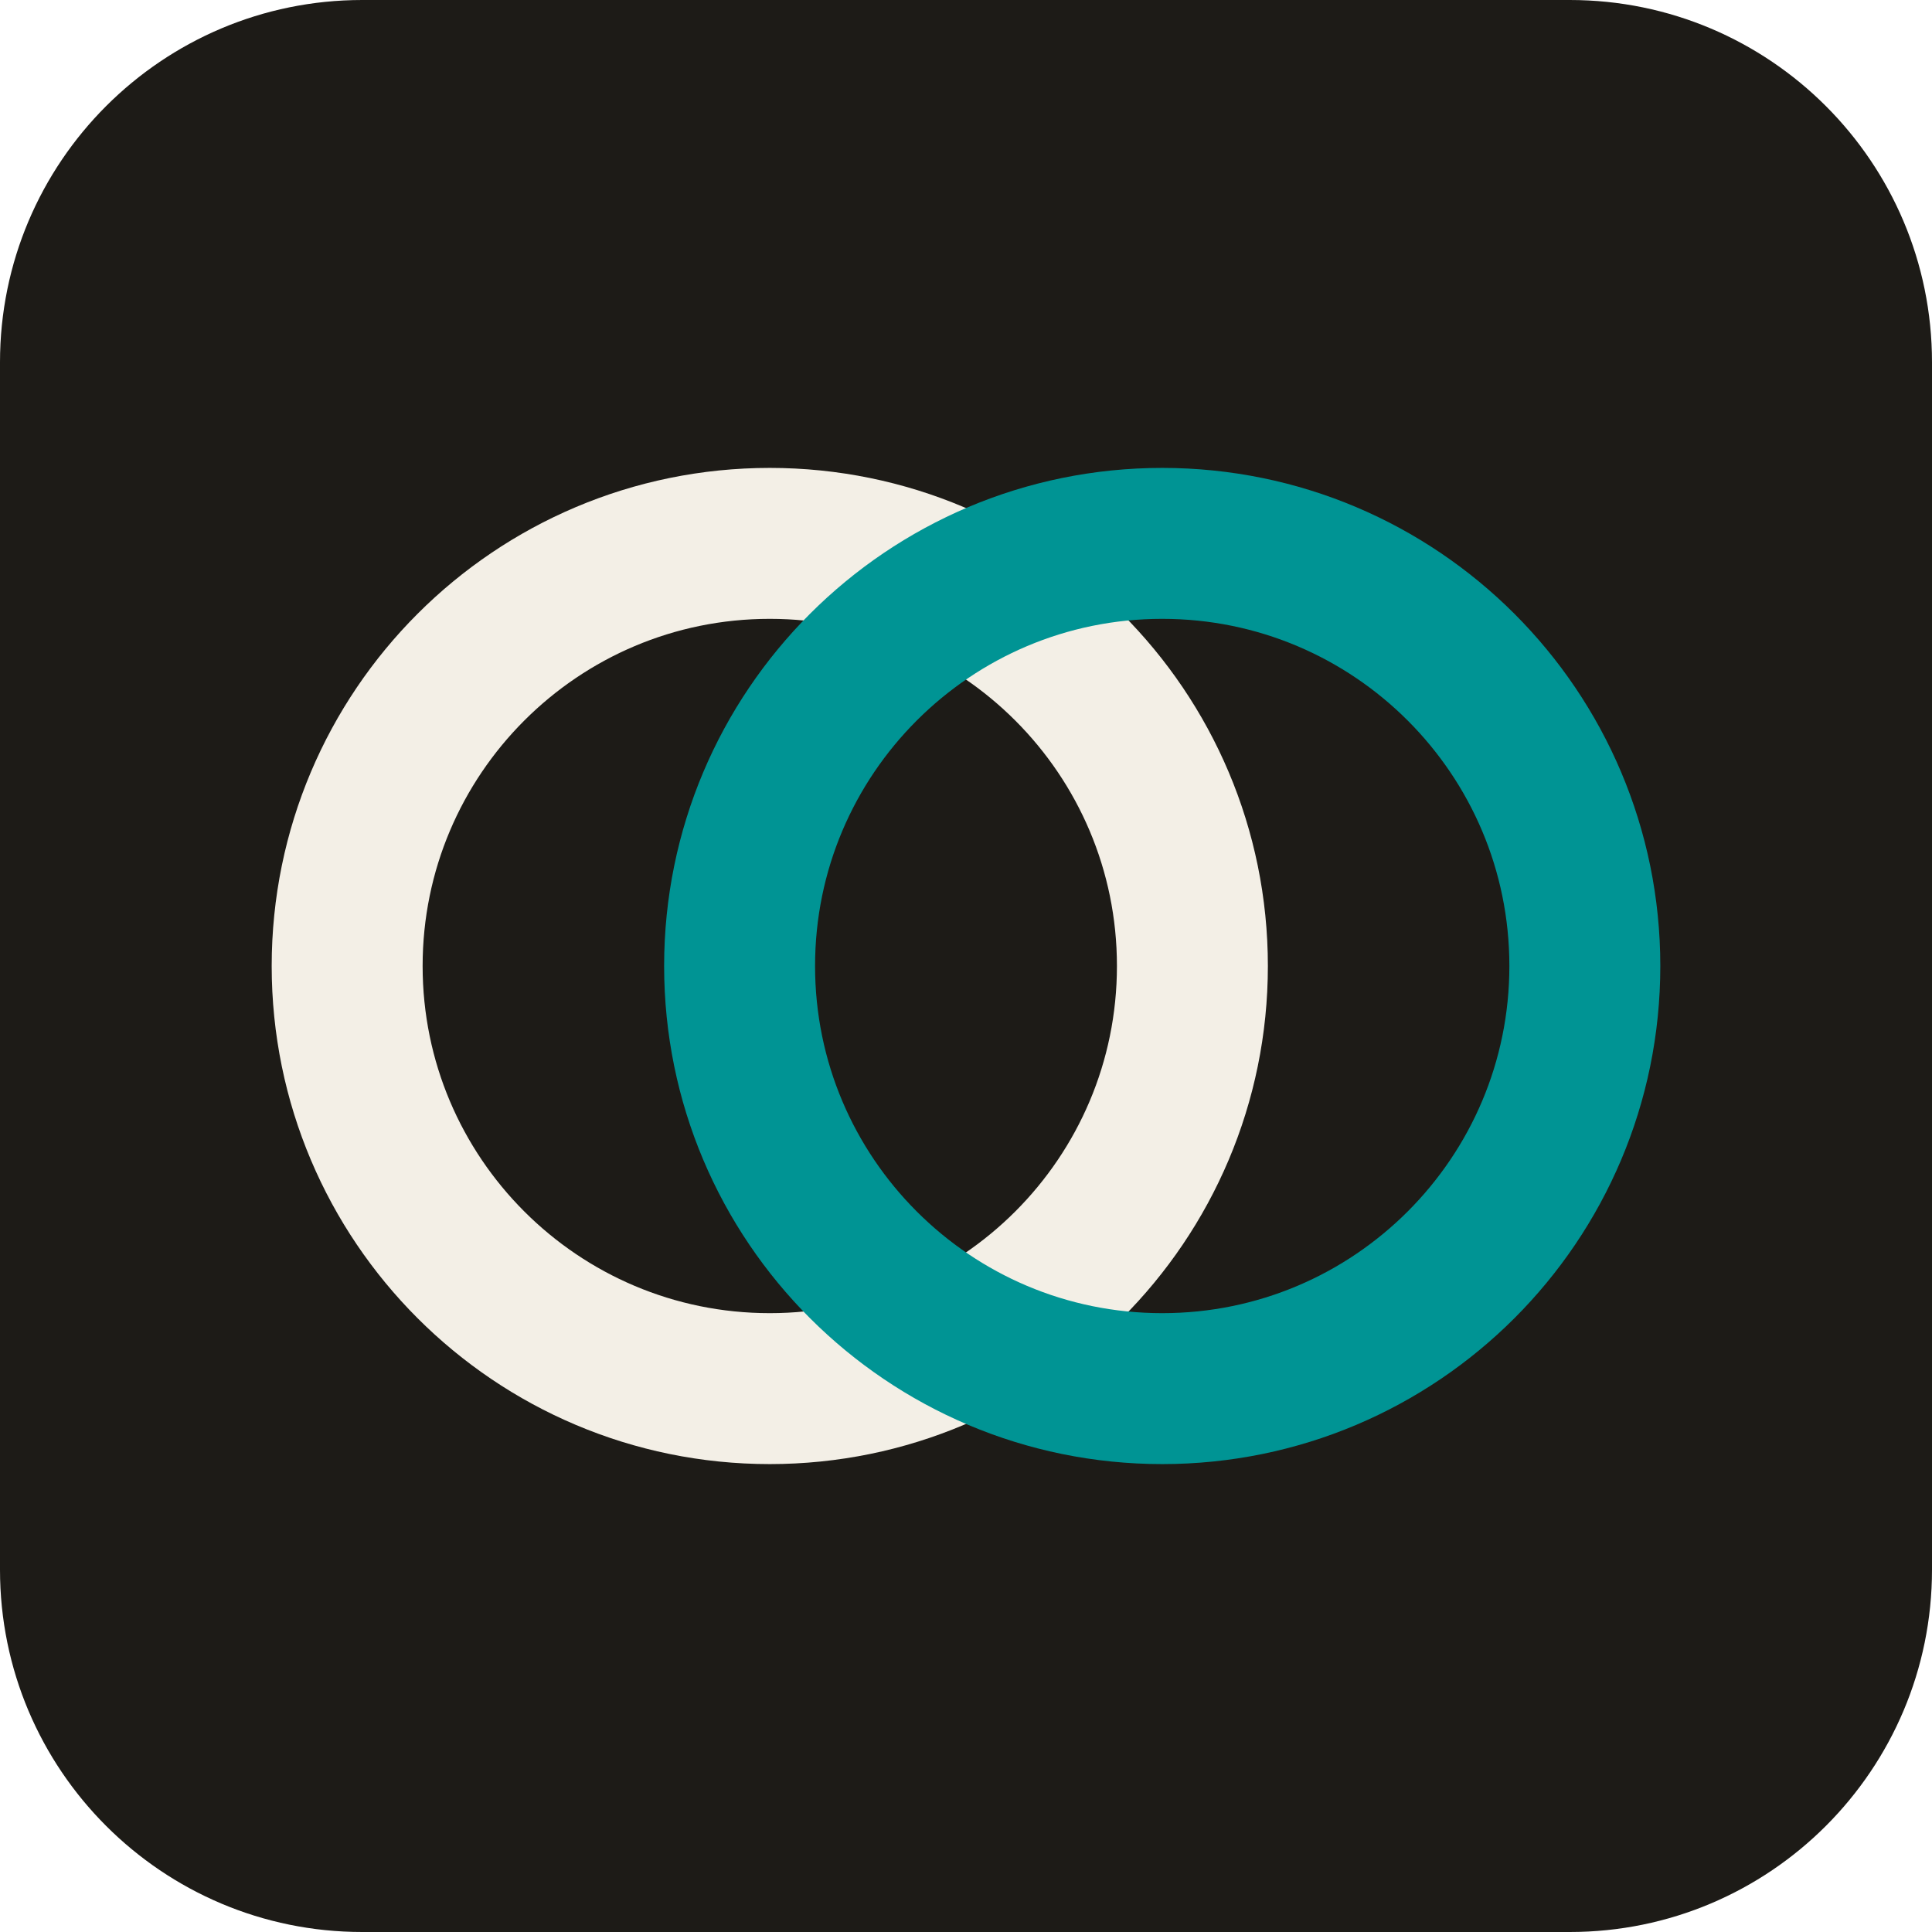
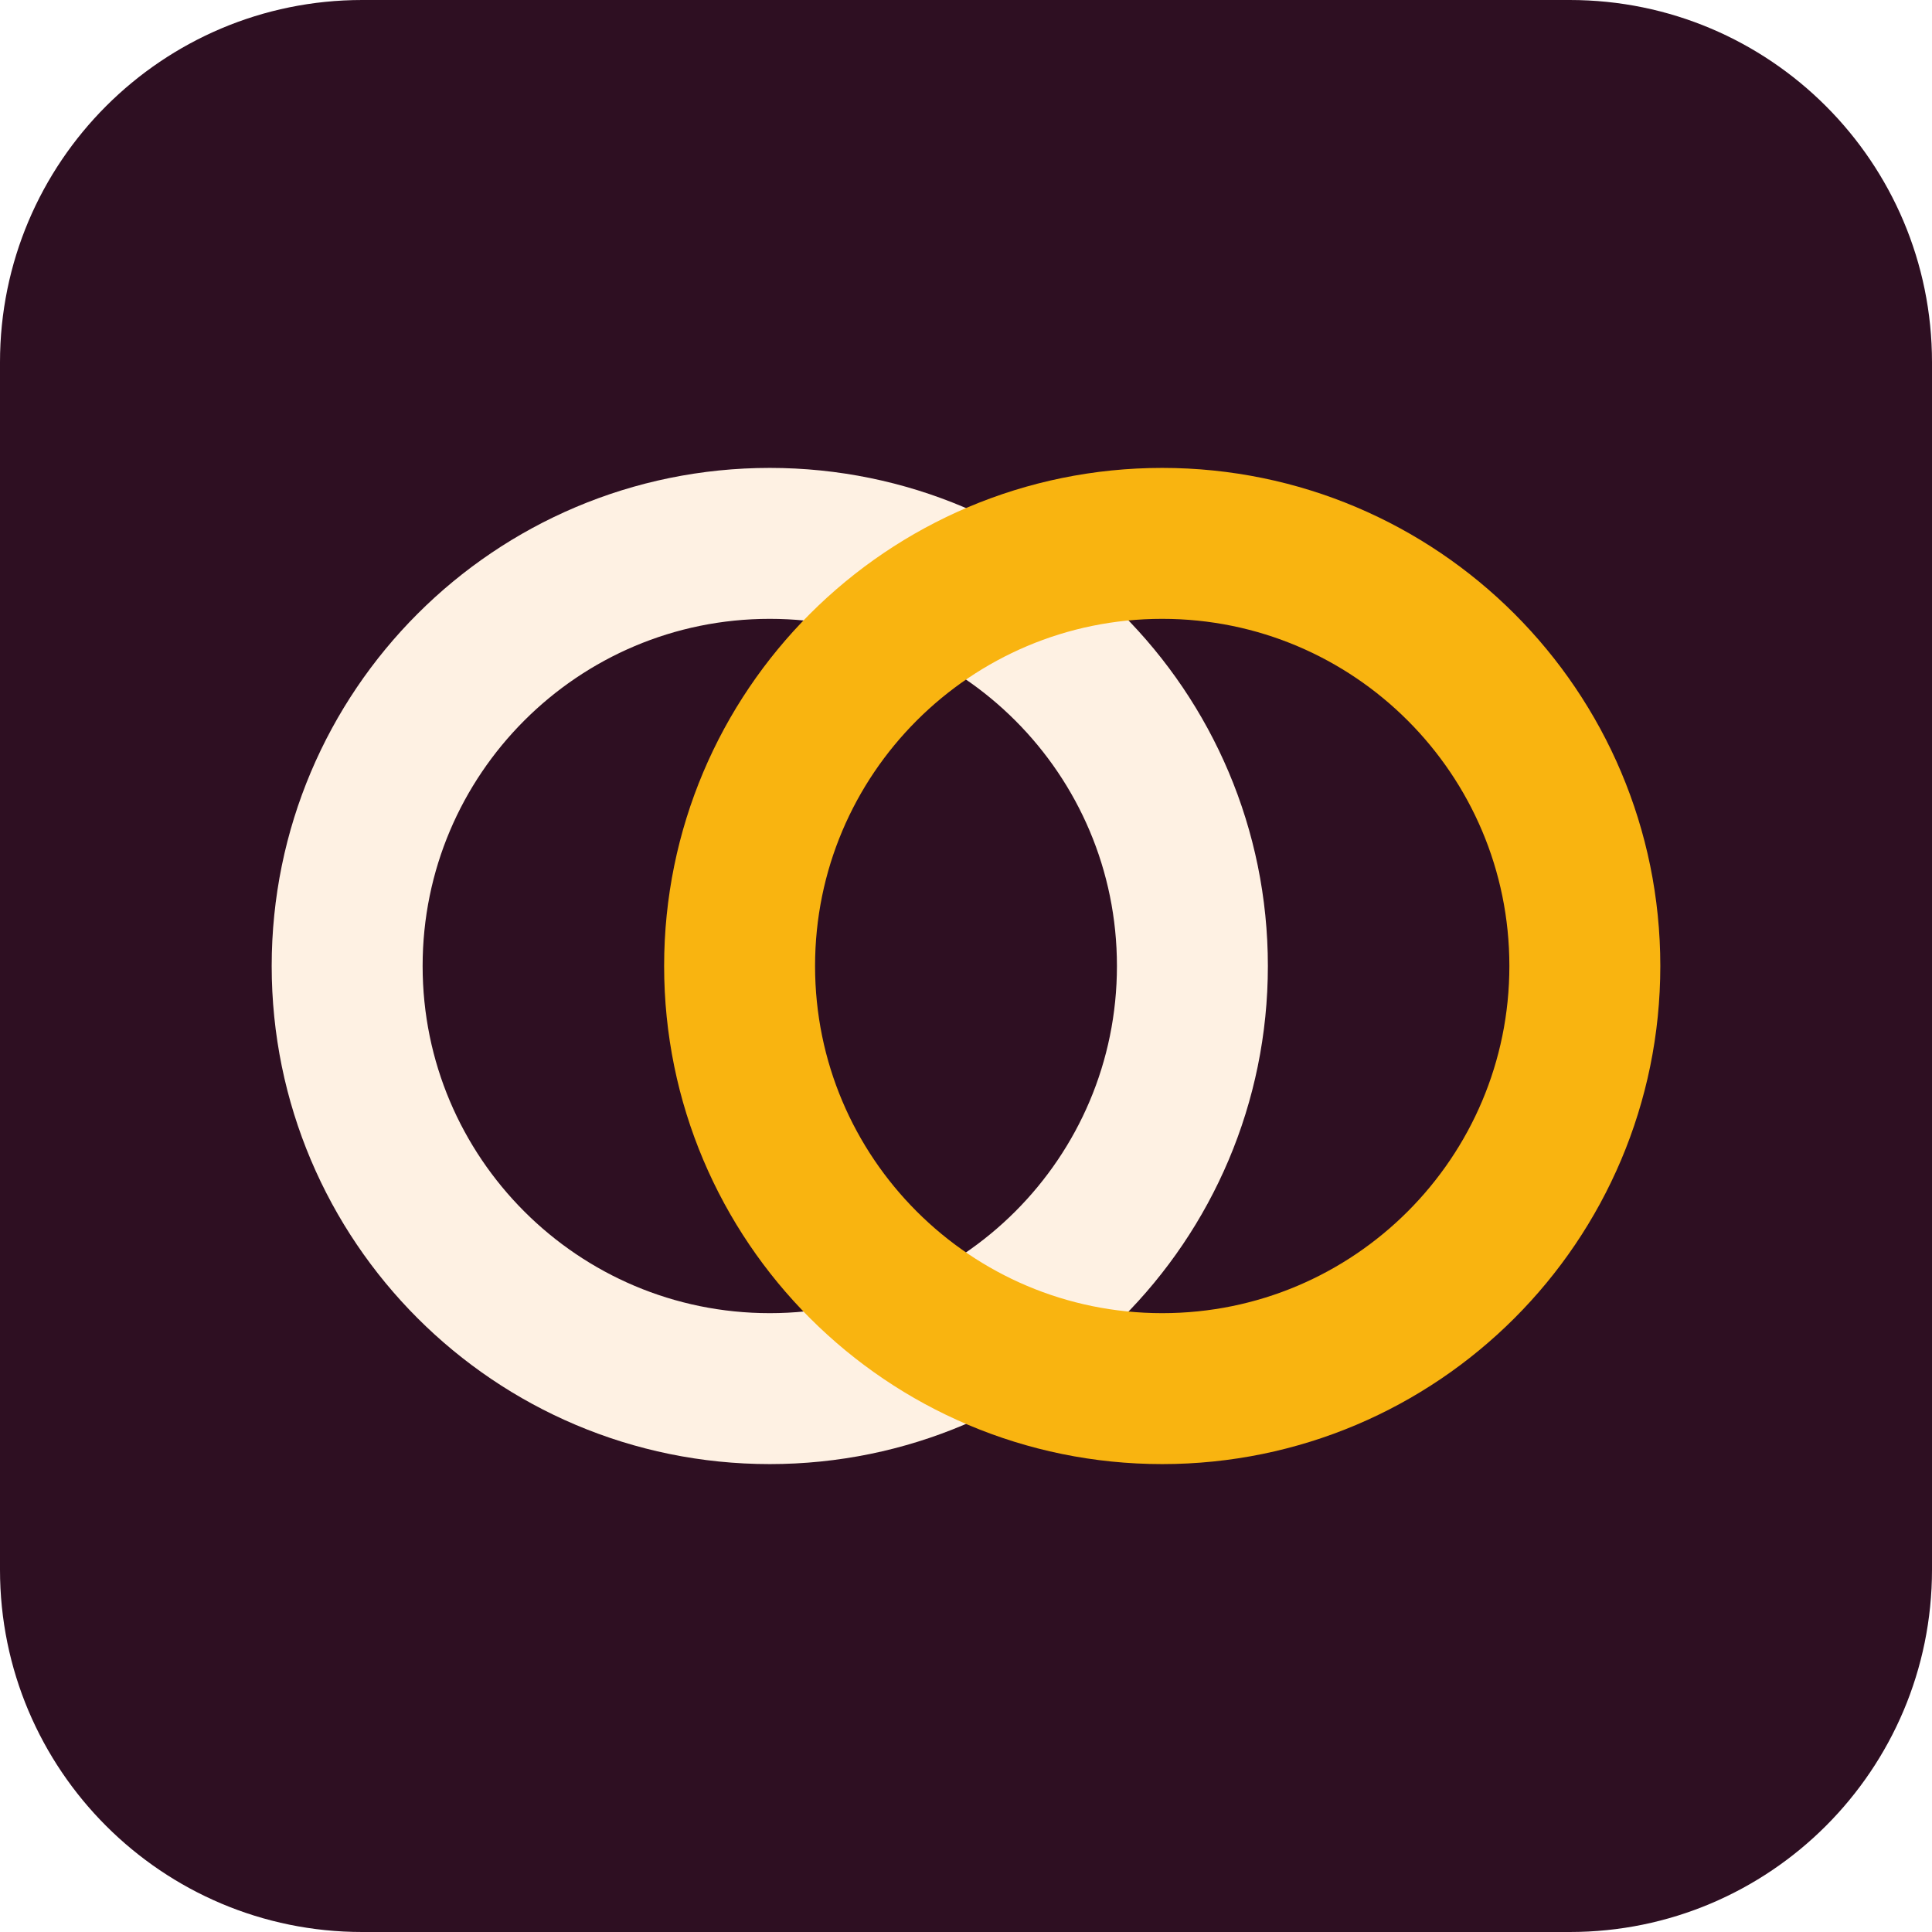
<svg xmlns="http://www.w3.org/2000/svg" viewBox="0 0 512 512">
-   <rect width="512" height="512" rx="96" fill="#1d1b17" />
-   <circle cx="204" cy="256" r="112" fill="none" stroke="#f3efe6" stroke-width="40" />
-   <circle cx="308" cy="256" r="112" fill="none" stroke="#009494" stroke-width="40" />
+   <rect width="512" height="512" rx="96" fill="#2e0f22" />
+   <circle cx="204" cy="256" r="112" fill="none" stroke="#fef1e3" stroke-width="40" />
+   <circle cx="308" cy="256" r="112" fill="none" stroke="#f9b410" stroke-width="40" />
</svg>
